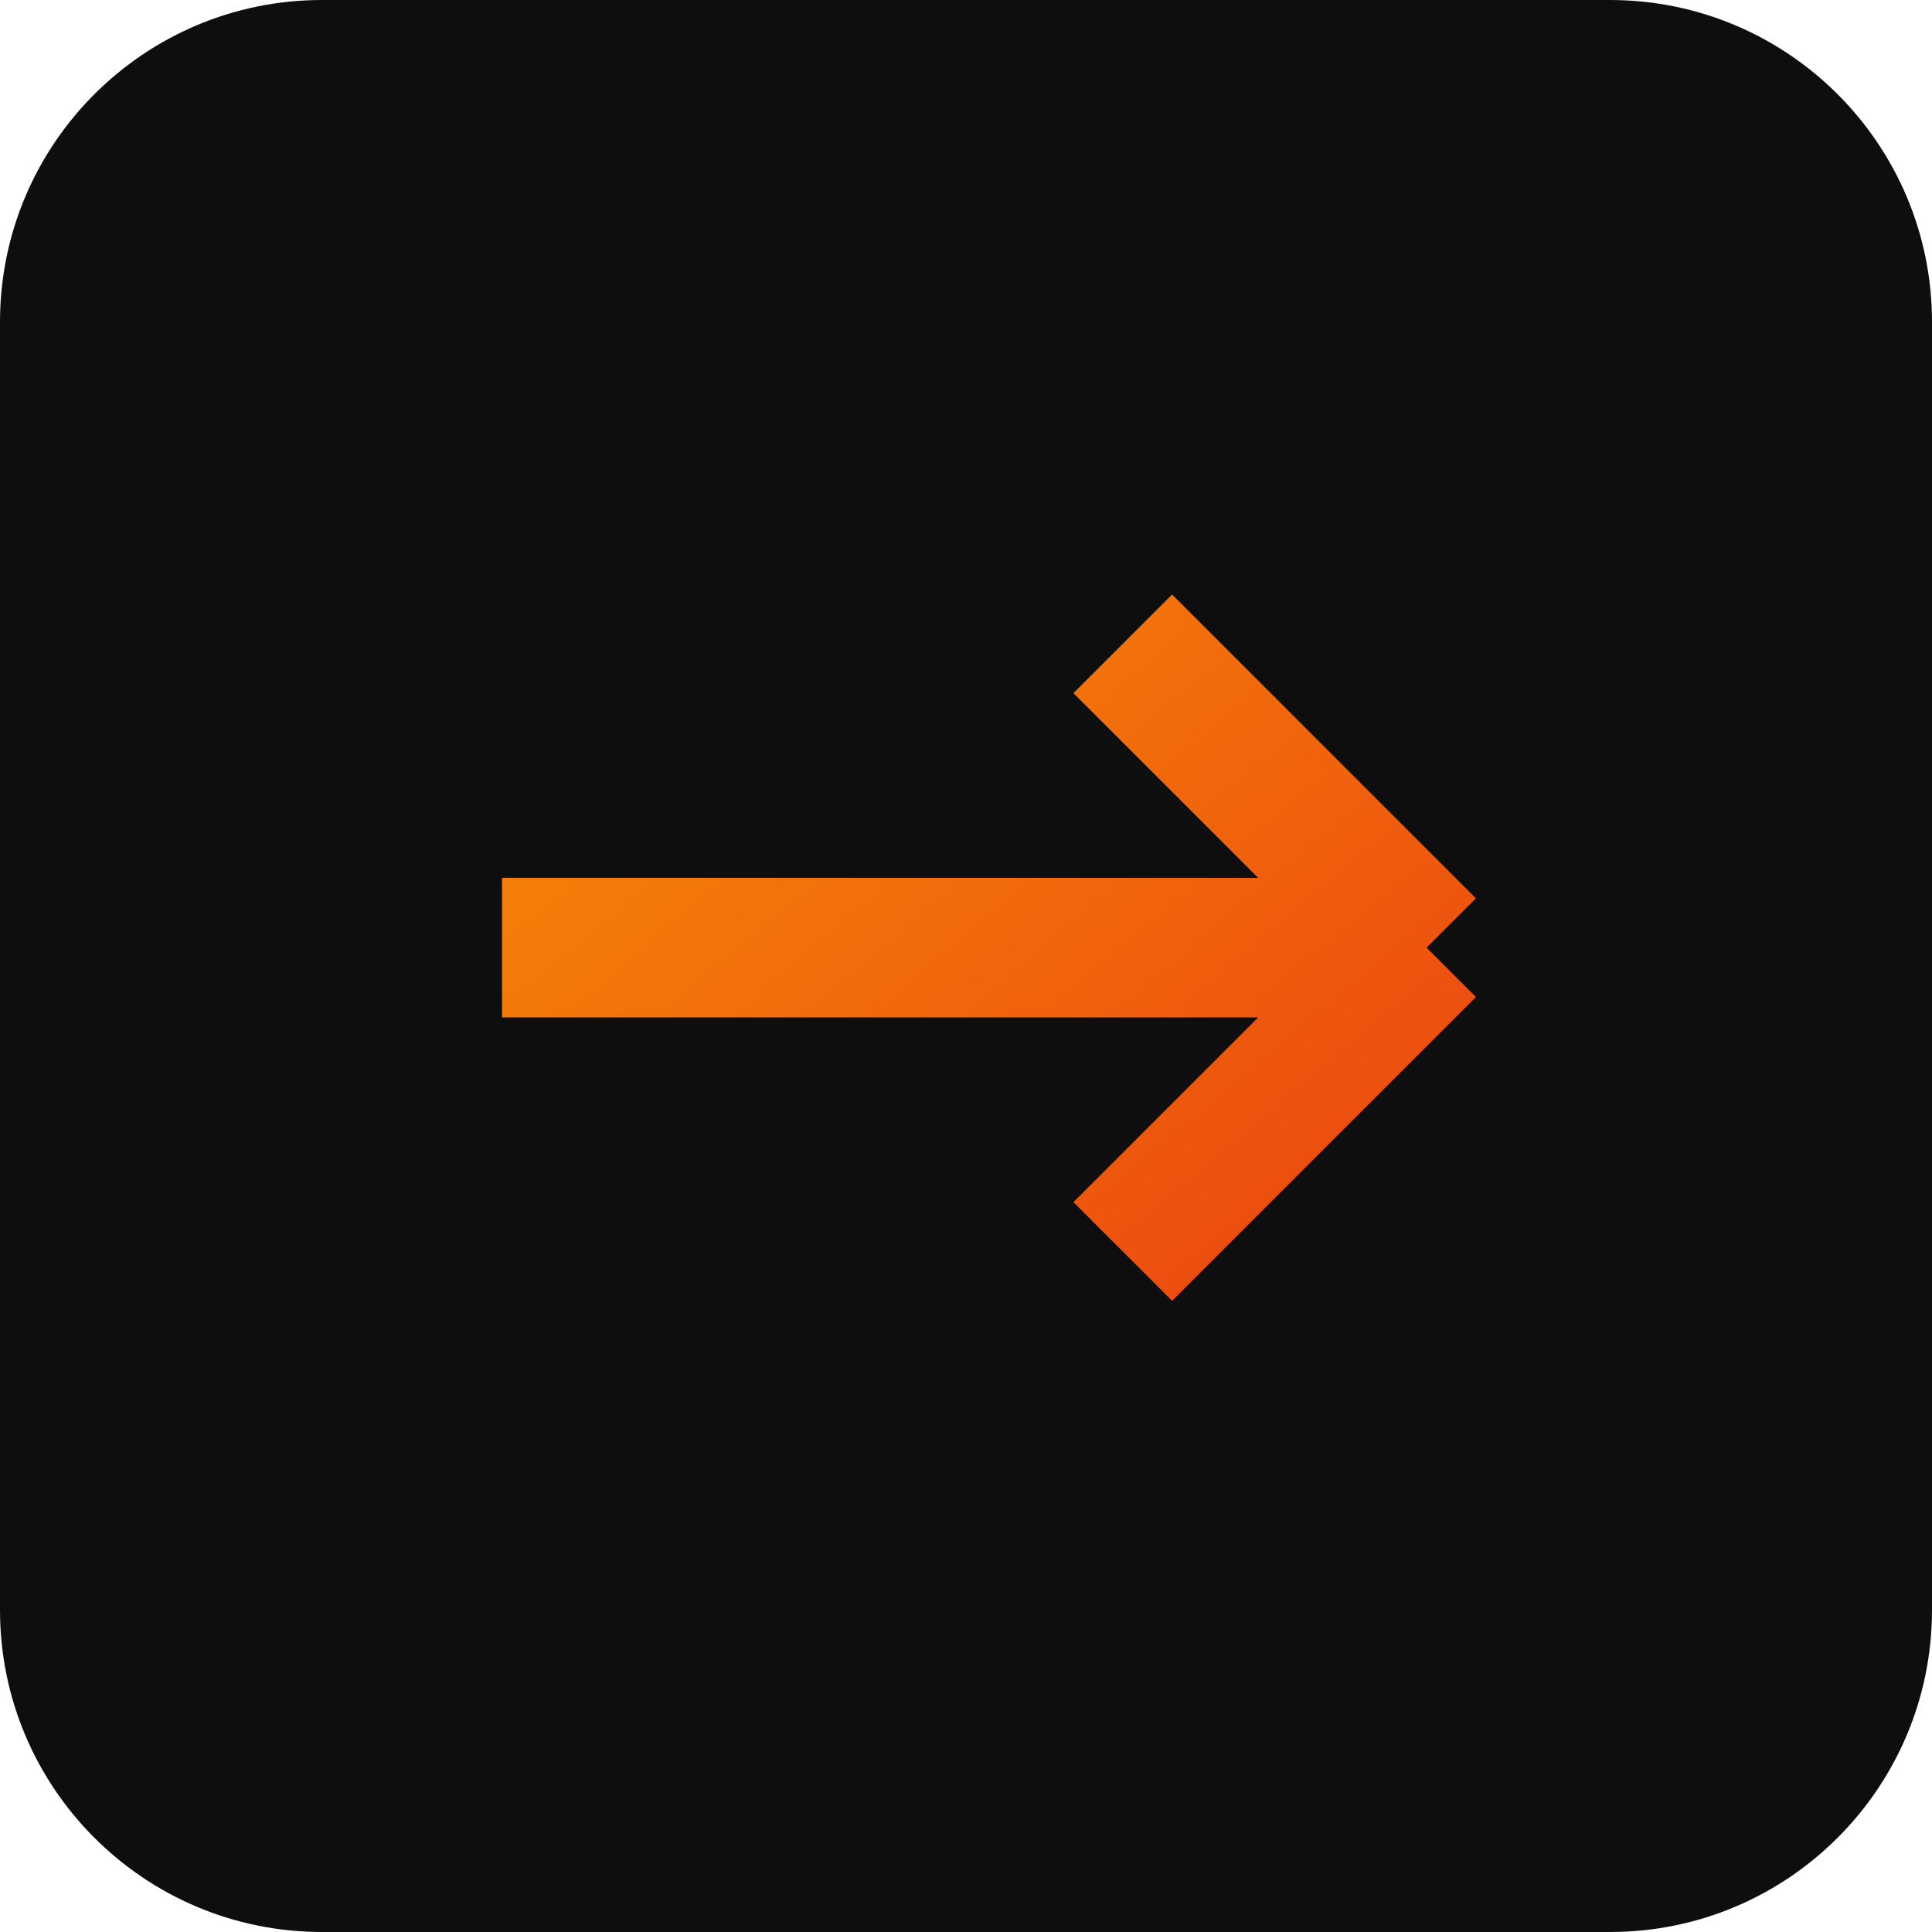
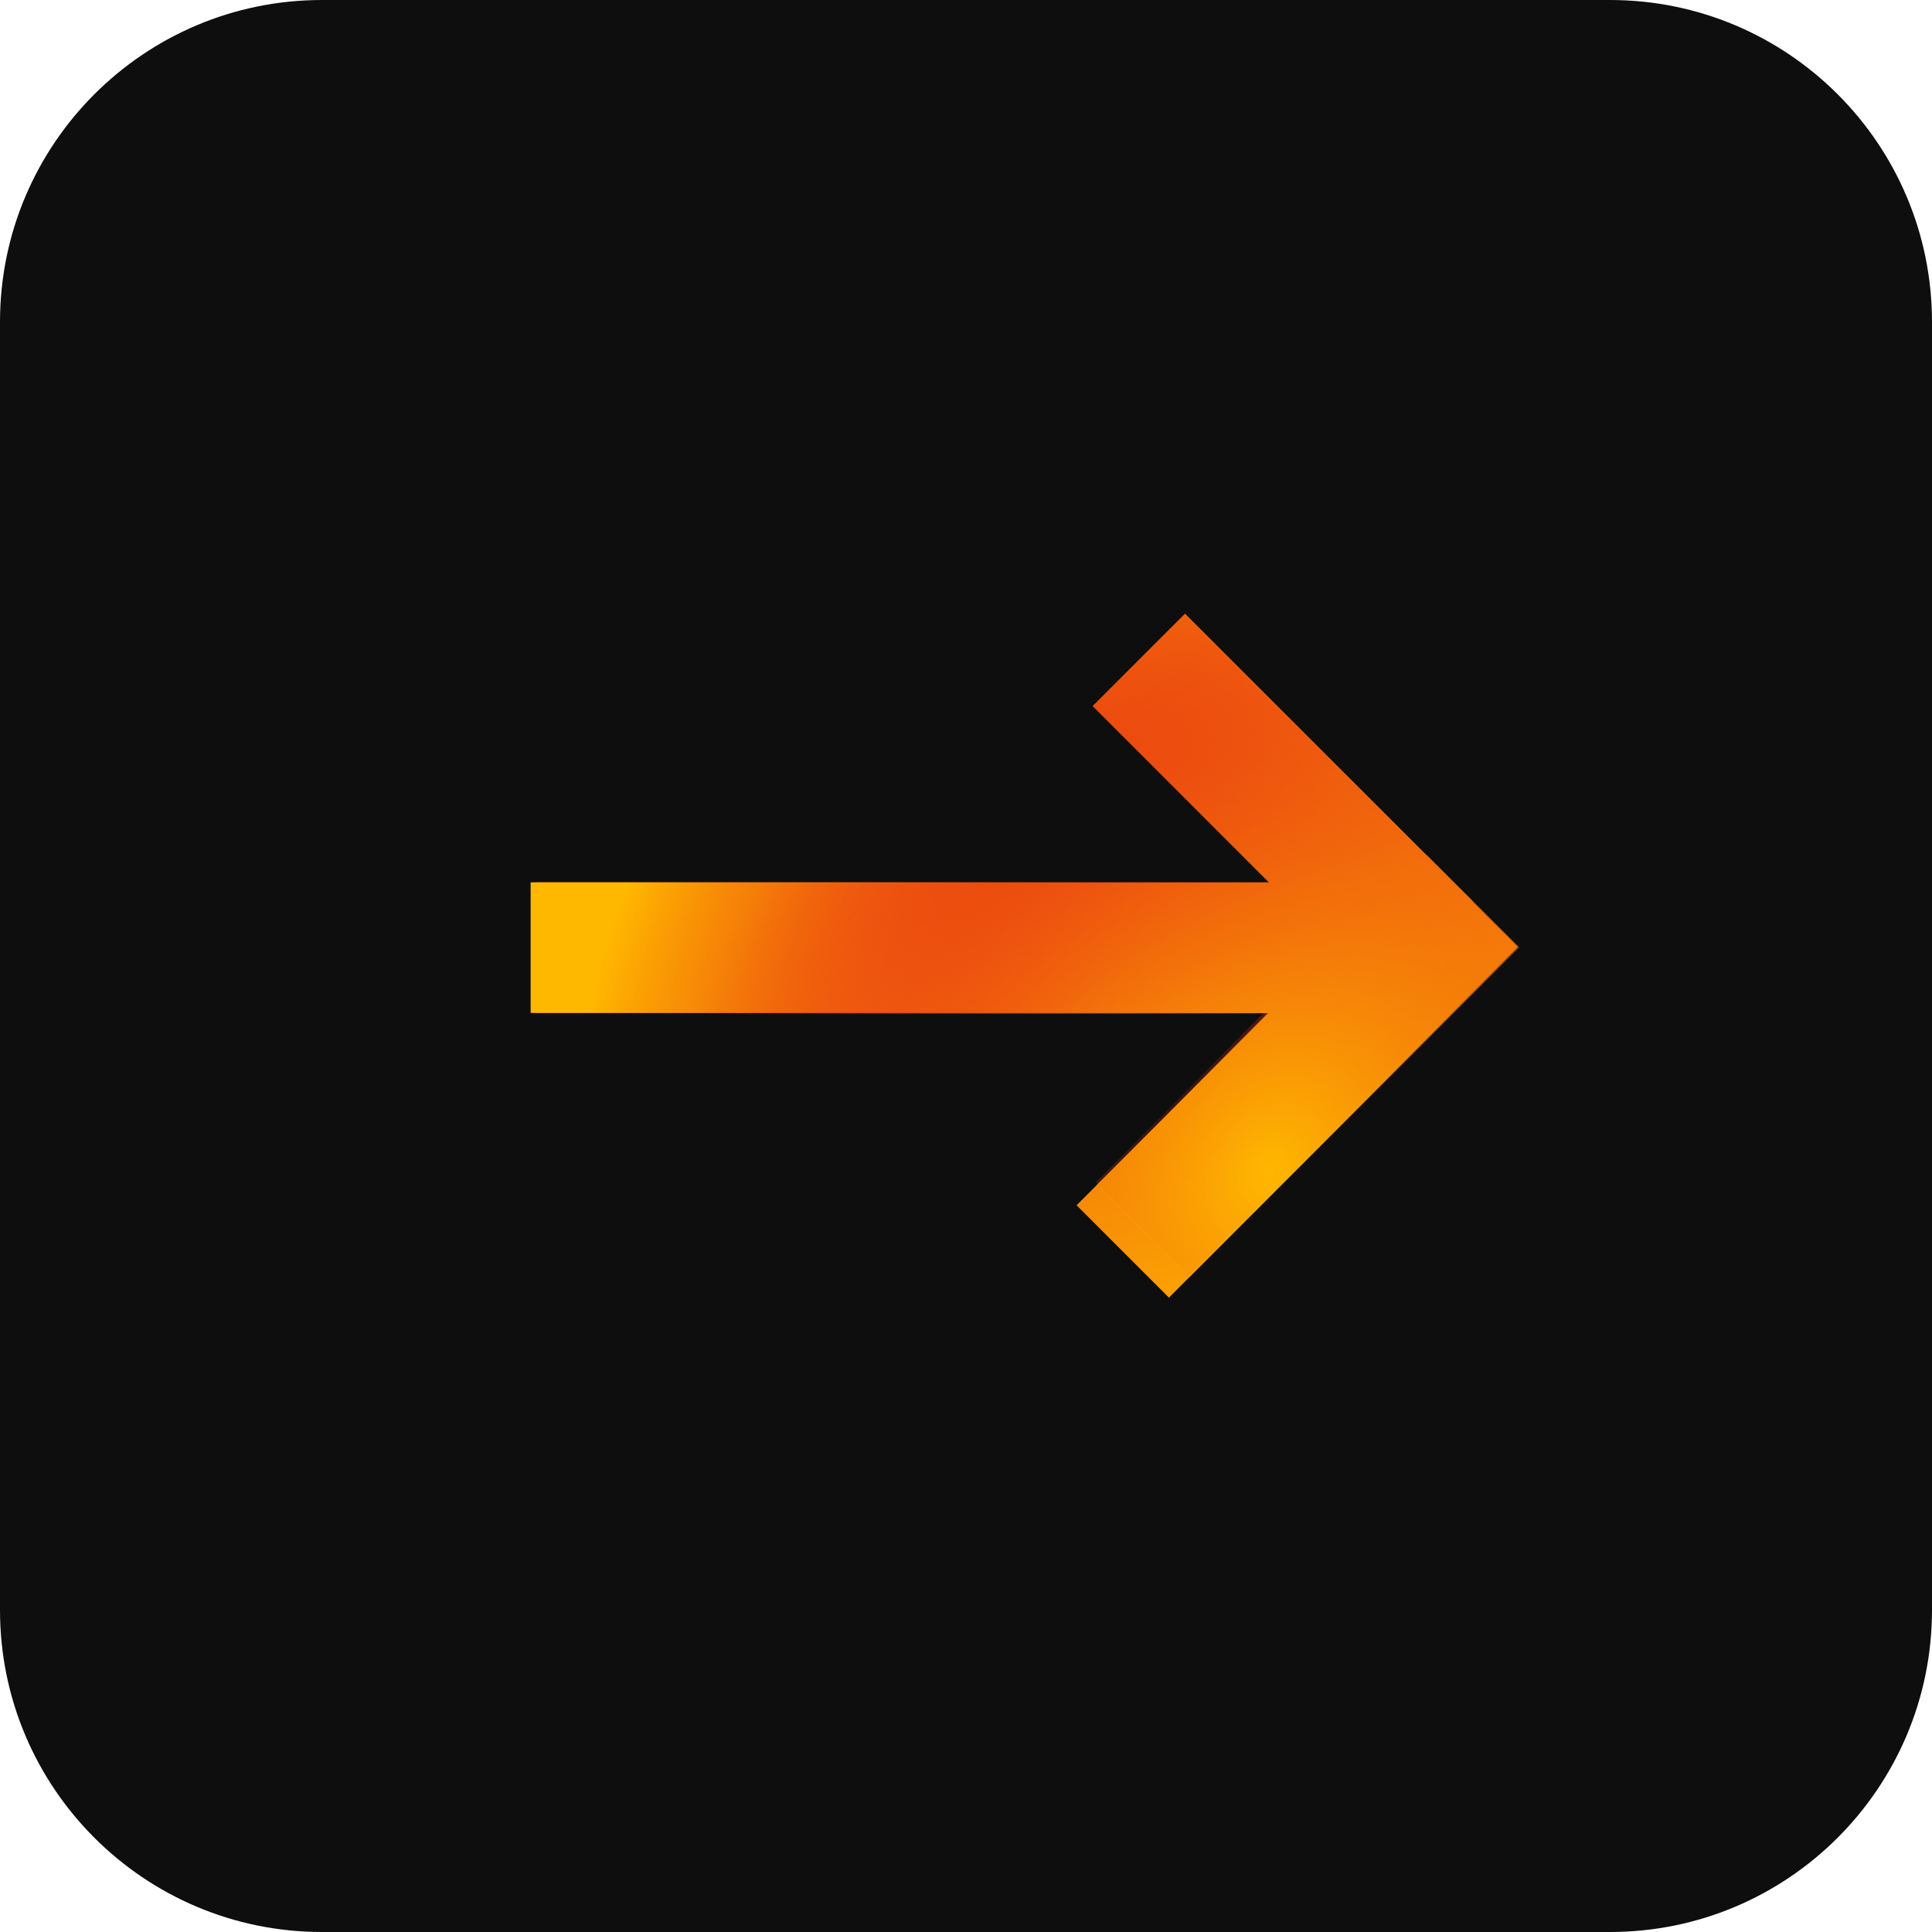
<svg xmlns="http://www.w3.org/2000/svg" viewBox="0 0 1080 1080" width="100%" height="100%" fill="none" overflow="visible">
  <rect width="1080" height="1080" rx="180" fill="#0E0E0E" />
+   <defs>
+     <linearGradient id="paint0_linear_1516_176" x1="0.04" x2="0.6" y1="0.13" y2="1.32">
+       <stop stop-color="#E31717" />
+       <stop offset="1" stop-color="#FFB800" />
+     </linearGradient>
+     <radialGradient cx="0" cy="0" gradientTransform="translate(623.322 576.462) rotate(-147.407) scale(281.115 351.743)" gradientUnits="userSpaceOnUse" id="paint1_radial_1516_176" r="1">
+       <stop stop-color="#E31717" stop-opacity="0" />
+       <stop offset="1" stop-color="#FFB800" />
+     </radialGradient>
+     <radialGradient cx="0" cy="0" gradientTransform="translate(709.76 655.309) rotate(-148.425) scale(331.5 426.112)" gradientUnits="userSpaceOnUse" id="paint2_radial_1516_176" r="1">
+       <stop stop-color="#FFB800" />
+       <stop offset="0.99" stop-color="#E31717" stop-opacity="0" />
+     </radialGradient>
+   </defs>
  <g class="arrow">
-     <path d="M280.629 529.731L797.47 529.731M797.47 529.731L627.626 359.887M797.47 529.731L627.626 699.574" stroke="url(#paint0_linear_1516_179)" stroke-width="78" />
+     <path d="m299.63,529.73l497.84,0m0,0l-160.84,-160.84m185.84,134.84c-56.61,56.61 -138.23,139.23 -194.84,195.84" id="svg_2" stroke="url(#paint0_linear_1516_176)" stroke-width="73" />
+     <path d="m296.63,529.73l499.84,0m26,25l-185.84,-185.84m173.84,143.84l-171.84,173.84" id="svg_3" stroke="url(#paint1_radial_1516_176)" stroke-width="73" />
+     <path d="m298.63,530.73l498.84,-1m22,22l-182.84,-182.84m186.84,134.84l-184.84,184.84" id="svg_4" stroke="url(#paint2_radial_1516_176)" stroke-width="73" />
  </g>
-   <defs>
-     <linearGradient id="paint0_linear_1516_179" x1="75.017" y1="27.013" x2="965.924" y2="1080" gradientUnits="userSpaceOnUse">
-       <stop stop-color="#FFB800" />
-       <stop offset="1" stop-color="#E31717" />
-     </linearGradient>
-   </defs>
</svg>
